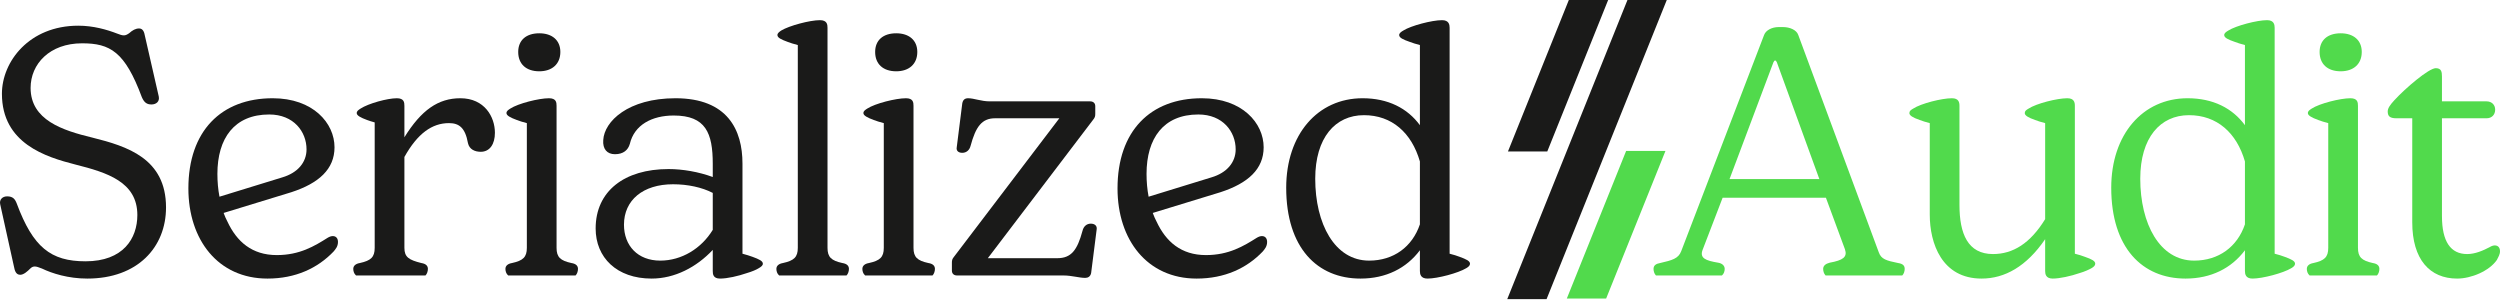
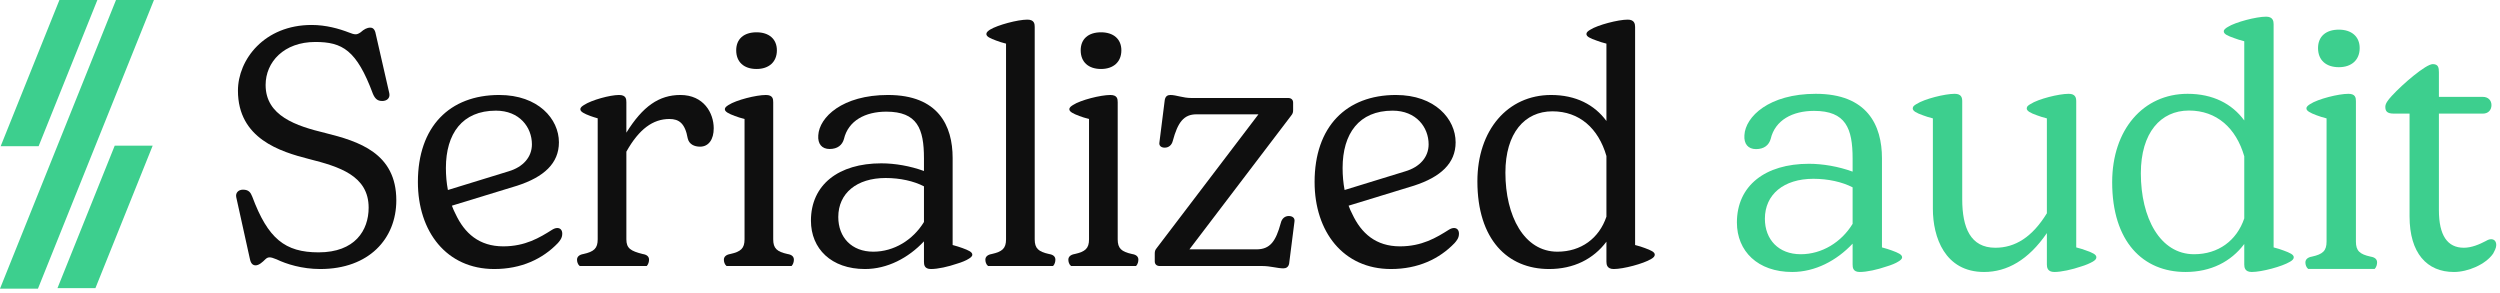
- <svg xmlns="http://www.w3.org/2000/svg" width="470" height="57" viewBox="0 0 470 57" fill="none">
-   <path d="M313.353 0.002L290.757 56.232H283.364L305.961 0.002H313.353Z" fill="#1A1A19" />
-   <path d="M301.953 56.128H294.56L305.712 28.378H313.105L301.953 56.128Z" fill="#51DA4C" />
-   <path d="M290.887 28.481H283.494L294.939 0.002H302.331L290.887 28.481Z" fill="#1A1A19" />
-   <path d="M469.026 46.138C469.61 46.138 470 46.528 470 47.242C470 47.827 469.675 48.346 469.415 48.866C467.986 50.944 464.609 52.373 461.946 52.373C456.815 52.373 453.503 48.801 453.503 41.786V22.237H450.515C449.216 22.237 448.891 21.782 448.891 20.938C448.891 20.353 449.346 19.704 450.125 18.859C452.204 16.586 456.62 12.819 457.919 12.819C458.958 12.819 459.088 13.469 459.088 14.378V19.054H467.467C468.441 19.054 469.091 19.704 469.091 20.613C469.091 21.587 468.441 22.237 467.467 22.237H459.088V40.617C459.088 45.423 460.712 47.762 463.83 47.762C465.323 47.762 466.817 47.112 468.051 46.463C468.376 46.268 468.701 46.138 469.026 46.138Z" fill="#51DA4C" />
-   <path d="M440.049 13.404C437.581 13.404 436.087 12.04 436.087 9.766C436.087 7.558 437.581 6.259 440.049 6.259C442.452 6.259 444.011 7.558 444.011 9.766C444.011 12.04 442.452 13.404 440.049 13.404ZM446.089 49.45C446.934 49.58 447.323 49.97 447.323 50.554C447.323 50.944 447.194 51.464 446.869 51.788H434.204C433.814 51.464 433.684 50.944 433.684 50.554C433.684 49.97 434.139 49.58 434.918 49.45C436.996 48.996 437.711 48.346 437.711 46.593V23.146C436.996 22.951 436.282 22.756 435.827 22.561C434.593 22.107 433.879 21.717 433.879 21.262C433.879 20.873 434.204 20.678 434.593 20.418C436.087 19.444 439.984 18.47 441.868 18.47C443.232 18.47 443.297 19.249 443.297 19.898V46.593C443.297 48.346 444.011 48.996 446.089 49.45Z" fill="#51DA4C" />
-   <path d="M429.518 48.281C430.752 48.736 431.466 49.061 431.466 49.58C431.466 49.905 431.206 50.165 430.752 50.425C429.258 51.334 425.361 52.373 423.477 52.373C422.178 52.373 422.048 51.529 422.048 50.944V47.047C419.515 50.425 415.683 52.373 410.877 52.373C402.759 52.373 396.913 46.593 396.913 35.291C396.913 25.289 402.823 18.47 411.267 18.47C416.073 18.47 419.71 20.353 422.048 23.536V8.467C421.334 8.273 420.62 8.078 420.165 7.883C418.866 7.428 418.151 7.103 418.151 6.584C418.151 6.259 418.476 5.999 418.931 5.739C420.36 4.83 424.322 3.791 426.205 3.791C427.504 3.791 427.634 4.635 427.634 5.22V47.697C428.348 47.892 429.063 48.086 429.518 48.281ZM412.501 48.996C417.112 48.996 420.62 46.398 422.048 42.176V30.355C420.49 24.964 416.788 21.652 411.527 21.652C406.136 21.652 402.369 25.874 402.369 33.603C402.369 42.046 406.006 48.996 412.501 48.996Z" fill="#51DA4C" />
-   <path d="M391.957 48.281C393.256 48.736 393.905 49.06 393.905 49.58C393.905 49.905 393.645 50.165 393.191 50.425C392.736 50.684 391.892 51.074 390.982 51.334C389.294 51.918 387.215 52.373 385.916 52.373C384.617 52.373 384.488 51.529 384.488 50.944V44.969C380.98 50.1 376.888 52.373 372.537 52.373C365.068 52.373 362.795 45.748 362.795 40.357V23.146C362.08 22.951 361.366 22.756 360.911 22.561C359.612 22.107 358.963 21.717 358.963 21.262C358.963 20.873 359.222 20.678 359.677 20.418C361.171 19.444 365.068 18.47 366.951 18.47C368.25 18.47 368.38 19.249 368.38 19.898V38.539C368.38 43.93 369.939 47.762 374.68 47.762C378.447 47.762 381.695 45.748 384.488 41.202V23.146C383.773 22.951 383.059 22.756 382.604 22.561C381.305 22.107 380.656 21.717 380.656 21.262C380.656 20.873 380.915 20.678 381.37 20.418C382.864 19.444 386.761 18.47 388.644 18.47C389.943 18.47 390.073 19.249 390.073 19.898V47.697C390.788 47.892 391.502 48.086 391.957 48.281Z" fill="#51DA4C" />
-   <path d="M356.848 49.45C357.692 49.58 358.082 49.905 358.082 50.554C358.082 50.944 357.952 51.464 357.627 51.788H343.208C342.884 51.464 342.754 50.944 342.754 50.554C342.754 49.97 343.208 49.58 343.988 49.385C346.456 48.931 347.365 48.346 346.845 46.852L343.273 37.175H323.853L320.086 46.982C319.502 48.541 320.671 48.996 323.009 49.385C323.789 49.515 324.243 49.97 324.243 50.554C324.243 50.944 324.113 51.464 323.724 51.788H311.318C310.994 51.464 310.864 50.944 310.864 50.554C310.864 49.905 311.318 49.58 312.098 49.45C314.371 48.931 315.54 48.606 316.06 47.242L331.647 6.584C331.972 5.675 333.141 5.09 334.375 5.09H335.22C336.454 5.09 337.753 5.61 338.077 6.584L353.211 47.437C353.665 48.736 354.639 48.996 356.848 49.45ZM333.401 11.715L325.152 33.668H342.039L334.051 11.715C333.856 11.26 333.596 11.26 333.401 11.715Z" fill="#51DA4C" />
-   <path d="M274.412 48.281C275.646 48.736 276.36 49.061 276.36 49.58C276.36 49.905 276.1 50.165 275.646 50.425C274.152 51.334 270.255 52.373 268.371 52.373C267.072 52.373 266.942 51.529 266.942 50.944V47.047C264.409 50.425 260.577 52.373 255.771 52.373C247.653 52.373 241.807 46.593 241.807 35.291C241.807 25.289 247.717 18.47 256.161 18.47C260.967 18.47 264.604 20.353 266.942 23.536V8.467C266.228 8.273 265.514 8.078 265.059 7.883C263.76 7.428 263.046 7.103 263.046 6.584C263.046 6.259 263.37 5.999 263.825 5.739C265.254 4.83 269.216 3.791 271.099 3.791C272.398 3.791 272.528 4.635 272.528 5.22V47.697C273.243 47.892 273.957 48.086 274.412 48.281ZM257.395 48.996C262.006 48.996 265.514 46.398 266.942 42.176V30.355C265.384 24.964 261.682 21.652 256.421 21.652C251.03 21.652 247.263 25.874 247.263 33.603C247.263 42.046 250.9 48.996 257.395 48.996Z" fill="#1A1A19" />
-   <path d="M237.243 44.384C237.827 44.384 238.217 44.774 238.217 45.488C238.217 46.333 237.762 46.852 237.372 47.307C234.385 50.425 230.228 52.373 224.967 52.373C215.679 52.373 210.094 45.099 210.094 35.421C210.094 24.64 216.264 18.47 225.941 18.47C233.54 18.47 237.567 23.146 237.567 27.692C237.567 31.784 234.645 34.447 229.449 36.136L216.719 40.033C216.913 40.617 217.173 41.137 217.433 41.656C219.187 45.423 222.044 47.956 226.721 47.956C231.007 47.956 233.8 46.268 236.268 44.709C236.593 44.514 236.918 44.384 237.243 44.384ZM225.292 21.522C218.732 21.522 215.549 26.004 215.549 32.693C215.549 34.187 215.679 35.616 215.939 36.98L227.76 33.343C230.618 32.498 232.306 30.55 232.306 28.082C232.306 24.77 229.903 21.522 225.292 21.522Z" fill="#1A1A19" />
-   <path d="M205.067 42.046C205.781 42.046 206.301 42.436 206.171 43.15L205.132 51.334C205.002 51.983 204.547 52.243 204.028 52.243C202.859 52.243 201.495 51.788 199.936 51.788H179.932C179.347 51.788 178.957 51.464 178.957 50.879V49.385C178.957 48.931 179.022 48.671 179.347 48.281L199.156 22.236H187.076C184.608 22.236 183.439 23.795 182.465 27.433C182.27 28.212 181.685 28.732 180.906 28.732C180.191 28.732 179.737 28.342 179.867 27.692L180.906 19.444C181.036 18.729 181.425 18.47 182.01 18.47C183.114 18.47 184.478 19.054 186.037 19.054H204.937C205.521 19.054 205.911 19.379 205.911 19.963V21.392C205.911 21.847 205.846 22.107 205.521 22.496L185.712 48.541H198.767C201.43 48.541 202.534 46.982 203.508 43.41C203.703 42.566 204.287 42.046 205.067 42.046Z" fill="#1A1A19" />
-   <path d="M168.491 13.404C166.023 13.404 164.529 12.04 164.529 9.766C164.529 7.558 166.023 6.259 168.491 6.259C170.894 6.259 172.453 7.558 172.453 9.766C172.453 12.04 170.894 13.404 168.491 13.404ZM174.532 49.45C175.376 49.58 175.766 49.97 175.766 50.554C175.766 50.944 175.636 51.464 175.311 51.788H162.646C162.256 51.464 162.126 50.944 162.126 50.554C162.126 49.97 162.581 49.58 163.36 49.45C165.439 48.996 166.153 48.346 166.153 46.593V23.146C165.439 22.951 164.724 22.756 164.27 22.561C163.036 22.107 162.321 21.717 162.321 21.262C162.321 20.873 162.646 20.678 163.036 20.418C164.529 19.444 168.426 18.47 170.31 18.47C171.674 18.47 171.739 19.249 171.739 19.898V46.593C171.739 48.346 172.453 48.996 174.532 49.45Z" fill="#1A1A19" />
-   <path d="M158.365 49.45C159.21 49.58 159.599 49.97 159.599 50.554C159.599 50.944 159.469 51.464 159.145 51.788H146.48C146.09 51.464 145.96 50.944 145.96 50.554C145.96 49.97 146.415 49.58 147.194 49.45C149.272 48.996 149.987 48.346 149.987 46.593V8.467C149.272 8.273 148.558 8.078 148.103 7.883C146.869 7.428 146.155 7.103 146.155 6.584C146.155 6.259 146.48 5.999 146.869 5.739C148.363 4.83 152.26 3.791 154.144 3.791C155.507 3.791 155.572 4.635 155.572 5.22V46.593C155.572 48.346 156.287 48.996 158.365 49.45Z" fill="#1A1A19" />
-   <path d="M141.468 48.281C142.702 48.736 143.417 49.06 143.417 49.58C143.417 49.905 143.092 50.165 142.637 50.425C142.248 50.684 141.338 51.074 140.429 51.334C138.741 51.918 136.727 52.373 135.363 52.373C134.064 52.373 133.999 51.529 133.999 50.944V46.982C130.947 50.23 126.855 52.373 122.503 52.373C115.943 52.373 111.981 48.411 111.981 42.955C111.981 35.941 117.372 31.784 125.686 31.784C128.349 31.784 131.336 32.304 133.999 33.278V30.81C133.999 25.029 132.7 21.717 126.66 21.717C122.568 21.717 119.256 23.471 118.411 27.043C118.087 28.212 117.177 28.991 115.619 28.991C114.125 28.991 113.28 28.017 113.41 26.328C113.605 22.821 118.087 18.47 126.985 18.47C136.792 18.47 139.585 24.445 139.585 30.745V47.697C140.299 47.892 140.949 48.086 141.468 48.281ZM124.127 48.996C128.154 48.996 131.856 46.722 133.999 43.215V36.266C131.986 35.226 129.323 34.642 126.53 34.642C120.879 34.642 117.307 37.63 117.307 42.241C117.307 46.203 119.905 48.996 124.127 48.996Z" fill="#1A1A19" />
-   <path d="M101.386 13.404C98.918 13.404 97.424 12.04 97.424 9.766C97.424 7.558 98.918 6.259 101.386 6.259C103.789 6.259 105.347 7.558 105.347 9.766C105.347 12.04 103.789 13.404 101.386 13.404ZM107.426 49.45C108.27 49.58 108.66 49.97 108.66 50.554C108.66 50.944 108.53 51.464 108.205 51.788H95.54C95.15 51.464 95.02 50.944 95.02 50.554C95.02 49.97 95.475 49.58 96.254 49.45C98.333 48.996 99.047 48.346 99.047 46.593V23.146C98.333 22.951 97.618 22.756 97.164 22.561C95.93 22.107 95.215 21.717 95.215 21.262C95.215 20.873 95.54 20.678 95.93 20.418C97.424 19.444 101.321 18.47 103.204 18.47C104.568 18.47 104.633 19.249 104.633 19.898V46.593C104.633 48.346 105.347 48.996 107.426 49.45Z" fill="#1A1A19" />
-   <path d="M86.549 18.47C91.096 18.47 93.044 21.977 93.044 24.964C93.044 27.108 92.07 28.537 90.381 28.537C89.277 28.537 88.238 28.082 87.978 26.913C87.459 23.99 86.29 23.146 84.406 23.146C81.224 23.146 78.496 25.094 76.028 29.511V46.593C76.028 48.346 76.872 48.866 79.21 49.45C80.054 49.58 80.444 49.97 80.444 50.554C80.444 50.944 80.314 51.464 79.989 51.788H66.935C66.545 51.464 66.415 50.944 66.415 50.554C66.415 49.97 66.87 49.58 67.649 49.45C69.728 48.996 70.442 48.346 70.442 46.593V23.016C69.922 22.886 69.403 22.691 69.013 22.561C67.779 22.107 67.064 21.717 67.064 21.262C67.064 20.873 67.389 20.678 67.779 20.418C69.273 19.444 72.845 18.47 74.599 18.47C75.963 18.47 76.028 19.249 76.028 19.898V25.809C79.21 20.678 82.392 18.47 86.549 18.47Z" fill="#1A1A19" />
-   <path d="M62.565 44.384C63.149 44.384 63.539 44.774 63.539 45.488C63.539 46.333 63.084 46.852 62.694 47.307C59.707 50.425 55.55 52.373 50.289 52.373C41.001 52.373 35.416 45.099 35.416 35.421C35.416 24.64 41.586 18.47 51.263 18.47C58.862 18.47 62.889 23.146 62.889 27.692C62.889 31.784 59.967 34.447 54.771 36.136L42.041 40.033C42.235 40.617 42.495 41.137 42.755 41.656C44.509 45.423 47.366 47.956 52.043 47.956C56.329 47.956 59.122 46.268 61.59 44.709C61.915 44.514 62.24 44.384 62.565 44.384ZM50.614 21.522C44.054 21.522 40.871 26.004 40.871 32.693C40.871 34.187 41.001 35.616 41.261 36.98L53.082 33.343C55.94 32.498 57.628 30.55 57.628 28.082C57.628 24.77 55.225 21.522 50.614 21.522Z" fill="#1A1A19" />
-   <path d="M16.405 52.373C12.832 52.373 9.78 51.399 7.896 50.49C7.247 50.23 6.857 50.1 6.532 50.1C6.208 50.1 5.948 50.23 5.688 50.49C5.168 51.009 4.454 51.659 3.805 51.659C2.96 51.659 2.765 50.814 2.635 50.165L0.037 38.409C-0.157 37.565 0.427 36.915 1.336 36.915C2.441 36.915 2.83 37.435 3.155 38.279C6.208 46.463 9.52 49.126 16.08 49.126C23.159 49.126 25.822 44.839 25.822 40.422C25.822 34.187 20.107 32.434 14.196 30.94C8.611 29.511 0.362 26.978 0.362 17.625C0.362 11.585 5.493 4.83 14.716 4.83C17.509 4.83 20.042 5.545 22.055 6.324C22.575 6.519 22.9 6.649 23.289 6.649C23.614 6.649 23.874 6.519 24.264 6.259C24.913 5.675 25.498 5.35 26.147 5.35C26.861 5.35 27.121 5.999 27.251 6.779L29.849 18.145C30.044 19.119 29.33 19.639 28.485 19.639C27.641 19.639 27.121 19.314 26.667 18.275C23.484 9.702 20.691 8.143 15.43 8.143C9.325 8.143 5.753 12.04 5.753 16.521C5.753 22.561 11.728 24.51 17.379 25.874C23.874 27.498 31.213 29.771 31.213 38.994C31.213 46.463 25.887 52.373 16.405 52.373Z" fill="#1A1A19" />
+ <svg xmlns="http://www.w3.org/2000/svg" width="487" height="57" viewBox="0 0 487 57" fill="none">
+   <path d="M29.989 0L7.393 56.23H0L22.597 0H29.989Z" fill="#3DCF8E" />
+   <path d="M18.589 56.126H11.196L22.348 28.376H29.741L18.589 56.126Z" fill="#3DCF8E" />
+   <path d="M7.523 28.48H0.13L11.575 0H18.967L7.523 28.48Z" fill="#3DCF8E" />
+   <path d="M320.401 48.314C321.635 48.769 322.349 49.093 322.349 49.613C322.349 49.938 322.09 50.198 321.635 50.458C320.141 51.367 316.244 52.406 314.361 52.406C313.062 52.406 312.932 51.562 312.932 50.977V47.08C310.399 50.458 306.567 52.406 301.76 52.406C293.642 52.406 287.796 46.626 287.796 35.324C287.796 25.322 293.707 18.503 302.15 18.503C306.956 18.503 310.594 20.386 312.932 23.569V8.5C312.217 8.305 311.503 8.111 311.048 7.916C309.749 7.461 309.035 7.136 309.035 6.617C309.035 6.292 309.36 6.032 309.814 5.772C311.243 4.863 315.205 3.824 317.088 3.824C318.387 3.824 318.517 4.668 318.517 5.253V47.73C319.232 47.925 319.946 48.119 320.401 48.314ZM303.384 49.029C307.996 49.029 311.503 46.431 312.932 42.209V30.388C311.373 24.997 307.671 21.685 302.41 21.685C297.019 21.685 293.252 25.907 293.252 33.636C293.252 42.079 296.889 49.029 303.384 49.029Z" fill="#0F0F0F" />
+   <path d="M283.232 44.417C283.816 44.417 284.206 44.807 284.206 45.521C284.206 46.366 283.751 46.885 283.362 47.34C280.374 50.457 276.217 52.406 270.956 52.406C261.669 52.406 256.083 45.132 256.083 35.454C256.083 24.673 262.253 18.502 271.93 18.502C279.53 18.502 283.556 23.179 283.556 27.725C283.556 31.817 280.634 34.48 275.438 36.169L262.708 40.066C262.903 40.65 263.162 41.17 263.422 41.689C265.176 45.456 268.034 47.989 272.71 47.989C276.997 47.989 279.789 46.301 282.257 44.742C282.582 44.547 282.907 44.417 283.232 44.417ZM271.281 21.555C264.721 21.555 261.539 26.037 261.539 32.726C261.539 34.22 261.669 35.649 261.928 37.013L273.749 33.376C276.607 32.532 278.296 30.583 278.296 28.115C278.296 24.802 275.892 21.555 271.281 21.555Z" fill="#0F0F0F" />
+   <path d="M251.056 42.079C251.771 42.079 252.29 42.469 252.16 43.183L251.121 51.367C250.991 52.016 250.537 52.276 250.017 52.276C248.848 52.276 247.484 51.821 245.925 51.821H225.921C225.336 51.821 224.947 51.497 224.947 50.912V49.418C224.947 48.964 225.011 48.704 225.336 48.314L245.146 22.27H233.065C230.597 22.27 229.428 23.828 228.454 27.465C228.259 28.245 227.674 28.764 226.895 28.764C226.181 28.764 225.726 28.375 225.856 27.725L226.895 19.477C227.025 18.762 227.415 18.502 227.999 18.502C229.103 18.502 230.467 19.087 232.026 19.087H250.926C251.511 19.087 251.9 19.412 251.9 19.996V21.425C251.9 21.88 251.835 22.14 251.511 22.529L231.701 48.574H244.756C247.419 48.574 248.523 47.015 249.497 43.443C249.692 42.599 250.277 42.079 251.056 42.079Z" fill="#0F0F0F" />
+   <path d="M214.48 13.437C212.012 13.437 210.519 12.073 210.519 9.799C210.519 7.591 212.012 6.292 214.48 6.292C216.884 6.292 218.442 7.591 218.442 9.799C218.442 12.073 216.884 13.437 214.48 13.437ZM220.521 49.483C221.365 49.613 221.755 50.003 221.755 50.587C221.755 50.977 221.625 51.497 221.3 51.822H208.635C208.245 51.497 208.115 50.977 208.115 50.587C208.115 50.003 208.57 49.613 209.35 49.483C211.428 49.029 212.142 48.379 212.142 46.626V23.179C211.428 22.984 210.713 22.789 210.259 22.594C209.025 22.14 208.31 21.75 208.31 21.295C208.31 20.906 208.635 20.711 209.025 20.451C210.519 19.477 214.416 18.503 216.299 18.503C217.663 18.503 217.728 19.282 217.728 19.931V46.626C217.728 48.379 218.442 49.029 220.521 49.483Z" fill="#0F0F0F" />
+   <path d="M204.355 49.483C205.199 49.613 205.589 50.003 205.589 50.587C205.589 50.977 205.459 51.497 205.134 51.821H192.469C192.079 51.497 191.949 50.977 191.949 50.587C191.949 50.003 192.404 49.613 193.183 49.483C195.262 49.029 195.976 48.379 195.976 46.626V8.5C195.262 8.305 194.547 8.111 194.093 7.916C192.859 7.461 192.144 7.136 192.144 6.617C192.144 6.292 192.469 6.032 192.859 5.772C194.352 4.863 198.249 3.824 200.133 3.824C201.497 3.824 201.562 4.668 201.562 5.253V46.626C201.562 48.379 202.276 49.029 204.355 49.483Z" fill="#0F0F0F" />
+   <path d="M187.458 48.314C188.692 48.769 189.406 49.093 189.406 49.613C189.406 49.938 189.081 50.198 188.627 50.457C188.237 50.717 187.328 51.107 186.418 51.367C184.73 51.951 182.716 52.406 181.352 52.406C180.053 52.406 179.988 51.562 179.988 50.977V47.015C176.936 50.263 172.844 52.406 168.492 52.406C161.933 52.406 157.971 48.444 157.971 42.988C157.971 35.974 163.361 31.817 171.675 31.817C174.338 31.817 177.326 32.337 179.988 33.311V30.843C179.988 25.062 178.689 21.75 172.649 21.75C168.557 21.75 165.245 23.503 164.401 27.076C164.076 28.245 163.167 29.024 161.608 29.024C160.114 29.024 159.27 28.05 159.4 26.361C159.594 22.854 164.076 18.502 172.974 18.502C182.781 18.502 185.574 24.478 185.574 30.778V47.73C186.289 47.924 186.938 48.119 187.458 48.314ZM170.116 49.029C174.143 49.029 177.845 46.755 179.988 43.248V36.298C177.975 35.259 175.312 34.675 172.519 34.675C166.869 34.675 163.297 37.662 163.297 42.274C163.297 46.236 165.895 49.029 170.116 49.029Z" fill="#0F0F0F" />
+   <path d="M147.375 13.437C144.907 13.437 143.413 12.073 143.413 9.799C143.413 7.591 144.907 6.292 147.375 6.292C149.778 6.292 151.337 7.591 151.337 9.799C151.337 12.073 149.778 13.437 147.375 13.437ZM153.415 49.483C154.259 49.613 154.649 50.003 154.649 50.587C154.649 50.977 154.519 51.497 154.194 51.822H141.529C141.14 51.497 141.01 50.977 141.01 50.587C141.01 50.003 141.464 49.613 142.244 49.483C144.322 49.029 145.037 48.379 145.037 46.626V23.179C144.322 22.984 143.608 22.789 143.153 22.594C141.919 22.14 141.205 21.75 141.205 21.295C141.205 20.906 141.529 20.711 141.919 20.451C143.413 19.477 147.31 18.503 149.193 18.503C150.557 18.503 150.622 19.282 150.622 19.931V46.626C150.622 48.379 151.337 49.029 153.415 49.483Z" fill="#0F0F0F" />
+   <path d="M132.539 18.502C137.085 18.502 139.033 22.01 139.033 24.997C139.033 27.141 138.059 28.57 136.371 28.57C135.266 28.57 134.227 28.115 133.967 26.946C133.448 24.023 132.279 23.179 130.395 23.179C127.213 23.179 124.485 25.127 122.017 29.544V46.625C122.017 48.379 122.861 48.899 125.199 49.483C126.044 49.613 126.433 50.003 126.433 50.587C126.433 50.977 126.303 51.497 125.979 51.821H112.924C112.534 51.497 112.404 50.977 112.404 50.587C112.404 50.003 112.859 49.613 113.638 49.483C115.717 49.029 116.431 48.379 116.431 46.625V23.049C115.912 22.919 115.392 22.724 115.002 22.594C113.768 22.14 113.054 21.75 113.054 21.295C113.054 20.906 113.379 20.711 113.768 20.451C115.262 19.477 118.834 18.502 120.588 18.502C121.952 18.502 122.017 19.282 122.017 19.931V25.842C125.199 20.711 128.382 18.502 132.539 18.502Z" fill="#0F0F0F" />
+   <path d="M108.554 44.417C109.138 44.417 109.528 44.807 109.528 45.521C109.528 46.366 109.073 46.885 108.684 47.34C105.696 50.457 101.539 52.406 96.278 52.406C86.991 52.406 81.405 45.132 81.405 35.454C81.405 24.673 87.575 18.502 97.253 18.502C104.852 18.502 108.879 23.179 108.879 27.725C108.879 31.817 105.956 34.48 100.76 36.169L88.03 40.066C88.225 40.65 88.484 41.17 88.744 41.689C90.498 45.456 93.356 47.989 98.032 47.989C102.319 47.989 105.111 46.301 107.58 44.742C107.904 44.547 108.229 44.417 108.554 44.417ZM96.603 21.555C90.043 21.555 86.861 26.037 86.861 32.726C86.861 34.22 86.991 35.649 87.251 37.013L99.071 33.376C101.929 32.532 103.618 30.583 103.618 28.115C103.618 24.802 101.215 21.555 96.603 21.555Z" fill="#0F0F0F" />
+   <path d="M62.394 52.406C58.822 52.406 55.769 51.432 53.886 50.523C53.236 50.263 52.846 50.133 52.522 50.133C52.197 50.133 51.937 50.263 51.677 50.523C51.158 51.042 50.443 51.692 49.794 51.692C48.949 51.692 48.755 50.847 48.625 50.198L46.027 38.442C45.832 37.598 46.416 36.948 47.326 36.948C48.43 36.948 48.819 37.468 49.144 38.312C52.197 46.496 55.509 49.159 62.069 49.159C69.149 49.159 71.812 44.872 71.812 40.455C71.812 34.22 66.096 32.467 60.186 30.973C54.6 29.544 46.352 27.011 46.352 17.658C46.352 11.618 51.483 4.863 60.705 4.863C63.498 4.863 66.031 5.578 68.044 6.357C68.564 6.552 68.889 6.682 69.278 6.682C69.603 6.682 69.863 6.552 70.253 6.292C70.902 5.708 71.487 5.383 72.136 5.383C72.851 5.383 73.111 6.032 73.24 6.812L75.838 18.178C76.033 19.152 75.319 19.672 74.475 19.672C73.63 19.672 73.111 19.347 72.656 18.308C69.473 9.734 66.681 8.176 61.42 8.176C55.315 8.176 51.742 12.073 51.742 16.554C51.742 22.594 57.718 24.543 63.368 25.907C69.863 27.53 77.202 29.804 77.202 39.026C77.202 46.496 71.876 52.406 62.394 52.406Z" fill="#0F0F0F" />
+   <path d="M485.272 46.599C485.87 46.599 486.269 46.998 486.269 47.729C486.269 48.328 485.937 48.859 485.671 49.391C484.208 51.519 480.751 52.982 478.025 52.982C472.772 52.982 469.381 49.325 469.381 42.144V22.131H466.323C464.993 22.131 464.661 21.666 464.661 20.801C464.661 20.203 465.126 19.538 465.924 18.674C468.052 16.347 472.573 12.49 473.902 12.49C474.966 12.49 475.099 13.155 475.099 14.086V18.873H483.676C484.674 18.873 485.338 19.538 485.338 20.469C485.338 21.466 484.674 22.131 483.676 22.131H475.099V40.947C475.099 45.867 476.761 48.261 479.953 48.261C481.482 48.261 483.011 47.596 484.275 46.931C484.607 46.732 484.94 46.599 485.272 46.599Z" fill="#3DCF8E" />
+   <path d="M455.609 13.089C453.082 13.089 451.553 11.693 451.553 9.365C451.553 7.105 453.082 5.775 455.609 5.775C458.069 5.775 459.665 7.105 459.665 9.365C459.665 11.693 458.069 13.089 455.609 13.089ZM461.792 49.99C462.657 50.123 463.056 50.522 463.056 51.12C463.056 51.519 462.923 52.051 462.59 52.383H449.625C449.226 52.051 449.093 51.519 449.093 51.12C449.093 50.522 449.559 50.123 450.356 49.99C452.484 49.524 453.215 48.859 453.215 47.064V23.062C452.484 22.863 451.753 22.663 451.287 22.463C450.024 21.998 449.293 21.599 449.293 21.134C449.293 20.735 449.625 20.535 450.024 20.269C451.553 19.272 455.542 18.275 457.471 18.275C458.867 18.275 458.933 19.073 458.933 19.738V47.064C458.933 48.859 459.665 49.524 461.792 49.99Z" fill="#3DCF8E" />
+   <path d="M444.828 48.793C446.091 49.258 446.823 49.591 446.823 50.123C446.823 50.455 446.557 50.721 446.091 50.987C444.562 51.918 440.573 52.981 438.645 52.981C437.315 52.981 437.182 52.117 437.182 51.519V47.529C434.589 50.987 430.666 52.981 425.746 52.981C417.435 52.981 411.451 47.064 411.451 35.495C411.451 25.256 417.501 18.275 426.145 18.275C431.065 18.275 434.788 20.203 437.182 23.461V8.036C436.45 7.836 435.719 7.637 435.254 7.437C433.924 6.972 433.193 6.639 433.193 6.107C433.193 5.775 433.525 5.509 433.99 5.243C435.453 4.312 439.509 3.248 441.437 3.248C442.767 3.248 442.9 4.113 442.9 4.711V48.194C443.631 48.394 444.363 48.593 444.828 48.793ZM427.408 49.524C432.129 49.524 435.719 46.865 437.182 42.543V30.442C435.586 24.924 431.796 21.533 426.411 21.533C420.892 21.533 417.036 25.854 417.036 33.767C417.036 42.41 420.759 49.524 427.408 49.524Z" fill="#3DCF8E" />
+   <path d="M406.377 48.793C407.707 49.258 408.372 49.591 408.372 50.123C408.372 50.455 408.106 50.721 407.64 50.987C407.175 51.253 406.311 51.652 405.38 51.918C403.651 52.516 401.523 52.982 400.194 52.982C398.864 52.982 398.731 52.117 398.731 51.519V45.402C395.141 50.654 390.952 52.982 386.497 52.982C378.851 52.982 376.524 46.2 376.524 40.681V23.062C375.793 22.863 375.061 22.663 374.596 22.463C373.266 21.998 372.601 21.599 372.601 21.134C372.601 20.735 372.867 20.535 373.332 20.269C374.862 19.272 378.851 18.275 380.779 18.275C382.109 18.275 382.242 19.073 382.242 19.738V38.82C382.242 44.338 383.838 48.261 388.691 48.261C392.548 48.261 395.872 46.2 398.731 41.546V23.062C398 22.863 397.268 22.663 396.803 22.463C395.473 21.998 394.808 21.599 394.808 21.134C394.808 20.735 395.074 20.535 395.539 20.269C397.069 19.272 401.058 18.275 402.986 18.275C404.316 18.275 404.449 19.073 404.449 19.738V48.194C405.18 48.394 405.912 48.593 406.377 48.793Z" fill="#3DCF8E" />
+   <path d="M368.535 48.793C369.798 49.258 370.53 49.591 370.53 50.123C370.53 50.455 370.197 50.721 369.732 50.987C369.333 51.253 368.402 51.652 367.471 51.918C365.742 52.516 363.681 52.982 362.285 52.982C360.955 52.982 360.889 52.117 360.889 51.519V47.463C357.764 50.788 353.575 52.982 349.12 52.982C342.405 52.982 338.349 48.926 338.349 43.341C338.349 36.16 343.868 31.905 352.378 31.905C355.104 31.905 358.163 32.437 360.889 33.434V30.907C360.889 24.99 359.559 21.599 353.376 21.599C349.187 21.599 345.796 23.394 344.932 27.051C344.599 28.248 343.668 29.046 342.073 29.046C340.543 29.046 339.679 28.049 339.812 26.32C340.012 22.73 344.599 18.275 353.708 18.275C363.748 18.275 366.607 24.392 366.607 30.841V48.194C367.338 48.394 368.003 48.593 368.535 48.793ZM350.783 49.524C354.905 49.524 358.695 47.197 360.889 43.607V36.492C358.828 35.429 356.102 34.83 353.243 34.83C347.458 34.83 343.801 37.889 343.801 42.609C343.801 46.665 346.461 49.524 350.783 49.524Z" fill="#3DCF8E" />
</svg>
